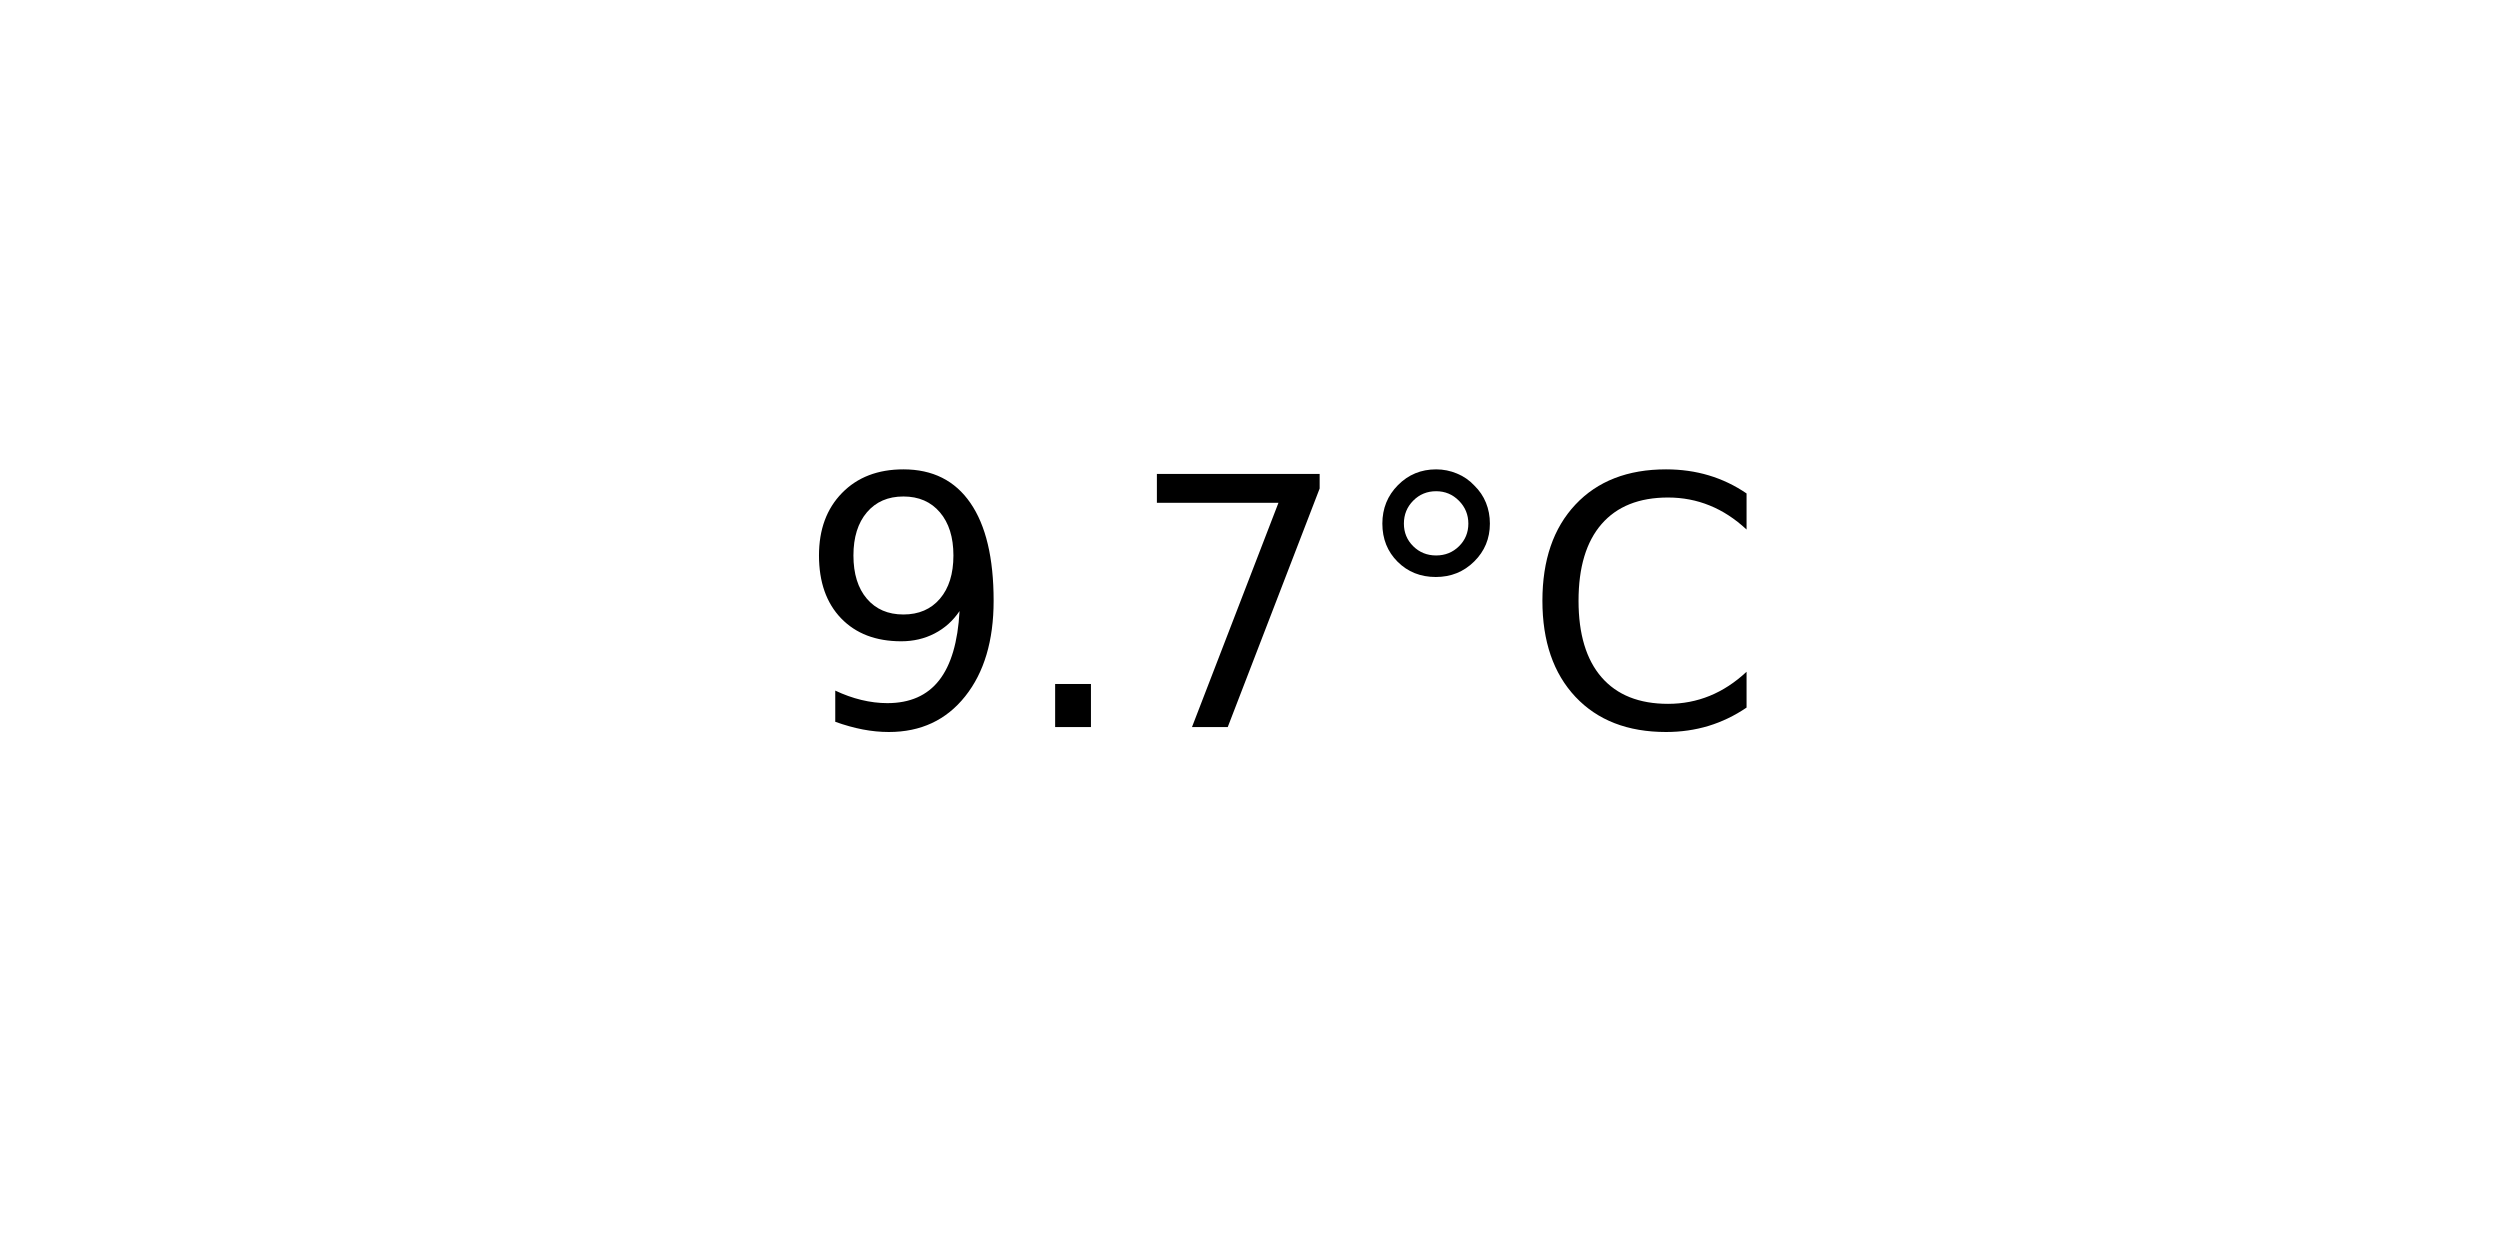
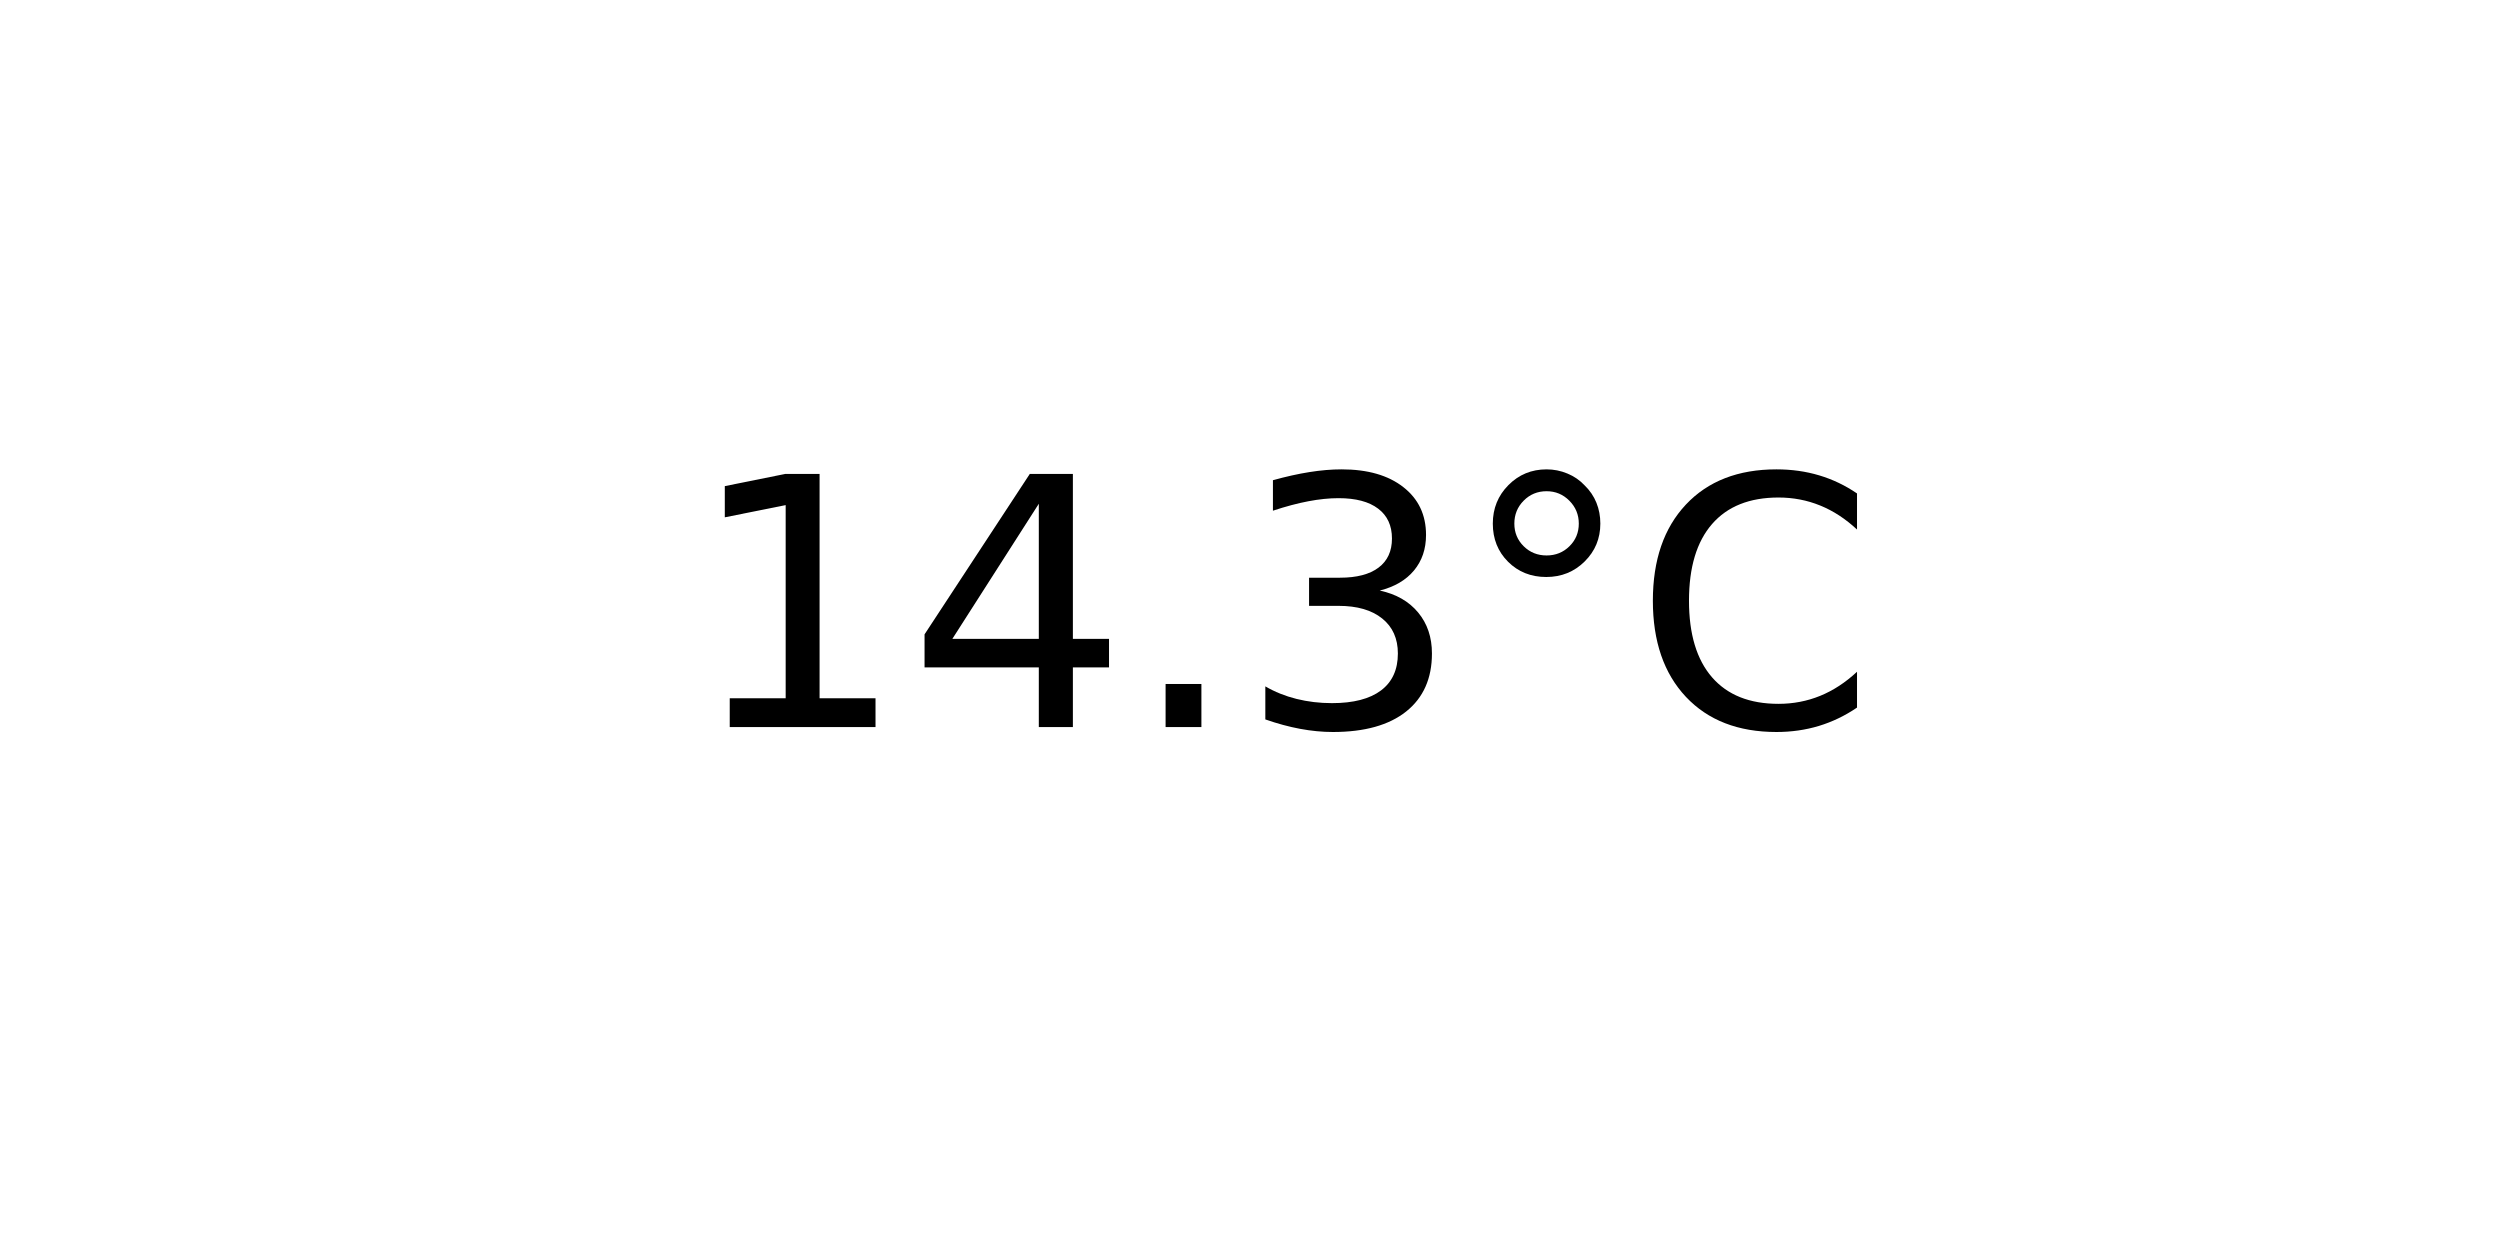
<svg xmlns="http://www.w3.org/2000/svg" xmlns:xlink="http://www.w3.org/1999/xlink" width="72pt" height="36pt" viewBox="0 0 72 36" version="1.1">
  <defs>
    <style type="text/css">*{stroke-linejoin: round; stroke-linecap: butt}</style>
  </defs>
  <g id="figure_1">
    <g id="axes_1">
      <g id="text_1">
-         <g transform="translate(22.95703 20.93937) scale(0.1 -0.1)">
+         <g transform="translate(19.77578 20.93937) scale(0.1 -0.1)">
          <defs>
-             <path id="DejaVuSans-39" d="M 703 97  L 703 672  Q 941 559 1184 500  Q 1428 441 1663 441  Q 2288 441 2617 861  Q 2947 1281 2994 2138  Q 2813 1869 2534 1725  Q 2256 1581 1919 1581  Q 1219 1581 811 2004  Q 403 2428 403 3163  Q 403 3881 828 4315  Q 1253 4750 1959 4750  Q 2769 4750 3195 4129  Q 3622 3509 3622 2328  Q 3622 1225 3098 567  Q 2575 -91 1691 -91  Q 1453 -91 1209 -44  Q 966 3 703 97  z M 1959 2075  Q 2384 2075 2632 2365  Q 2881 2656 2881 3163  Q 2881 3666 2632 3958  Q 2384 4250 1959 4250  Q 1534 4250 1286 3958  Q 1038 3666 1038 3163  Q 1038 2656 1286 2365  Q 1534 2075 1959 2075  z " transform="scale(0.015625)" />
+             <path id="DejaVuSans-31" d="M 794 531  L 1825 531  L 1825 4091  L 703 3866  L 703 4441  L 1819 4666  L 2450 4666  L 2450 531  L 3481 531  L 3481 0  L 794 0  L 794 531  z " transform="scale(0.015625)" />
+             <path id="DejaVuSans-34" d="M 2419 4116  L 825 1625  L 2419 1625  L 2419 4116  z M 2253 4666  L 3047 4666  L 3047 1625  L 3713 1625  L 3713 1100  L 3047 1100  L 3047 0  L 2419 0  L 2419 1100  L 313 1100  L 313 1709  L 2253 4666  z " transform="scale(0.015625)" />
            <path id="DejaVuSans-2e" d="M 684 794  L 1344 794  L 1344 0  L 684 0  L 684 794  z " transform="scale(0.015625)" />
-             <path id="DejaVuSans-37" d="M 525 4666  L 3525 4666  L 3525 4397  L 1831 0  L 1172 0  L 2766 4134  L 525 4134  L 525 4666  z " transform="scale(0.015625)" />
+             <path id="DejaVuSans-33" d="M 2597 2516  Q 3050 2419 3304 2112  Q 3559 1806 3559 1356  Q 3559 666 3084 287  Q 2609 -91 1734 -91  Q 1441 -91 1130 -33  Q 819 25 488 141  L 488 750  Q 750 597 1062 519  Q 1375 441 1716 441  Q 2309 441 2620 675  Q 2931 909 2931 1356  Q 2931 1769 2642 2001  Q 2353 2234 1838 2234  L 1294 2234  L 1294 2753  L 1863 2753  Q 2328 2753 2575 2939  Q 2822 3125 2822 3475  Q 2822 3834 2567 4026  Q 2313 4219 1838 4219  Q 1578 4219 1281 4162  Q 984 4106 628 3988  L 628 4550  Q 988 4650 1302 4700  Q 1616 4750 1894 4750  Q 2613 4750 3031 4423  Q 3450 4097 3450 3541  Q 3450 3153 3228 2886  Q 3006 2619 2597 2516  z " transform="scale(0.015625)" />
            <path id="DejaVuSans-b0" d="M 1600 4347  Q 1350 4347 1178 4173  Q 1006 4000 1006 3750  Q 1006 3503 1178 3333  Q 1350 3163 1600 3163  Q 1850 3163 2022 3333  Q 2194 3503 2194 3750  Q 2194 3997 2020 4172  Q 1847 4347 1600 4347  z M 1600 4750  Q 1800 4750 1984 4673  Q 2169 4597 2303 4453  Q 2447 4313 2519 4134  Q 2591 3956 2591 3750  Q 2591 3338 2302 3052  Q 2013 2766 1594 2766  Q 1172 2766 890 3047  Q 609 3328 609 3750  Q 609 4169 896 4459  Q 1184 4750 1600 4750  z " transform="scale(0.015625)" />
            <path id="DejaVuSans-43" d="M 4122 4306  L 4122 3641  Q 3803 3938 3442 4084  Q 3081 4231 2675 4231  Q 1875 4231 1450 3742  Q 1025 3253 1025 2328  Q 1025 1406 1450 917  Q 1875 428 2675 428  Q 3081 428 3442 575  Q 3803 722 4122 1019  L 4122 359  Q 3791 134 3420 21  Q 3050 -91 2638 -91  Q 1578 -91 968 557  Q 359 1206 359 2328  Q 359 3453 968 4101  Q 1578 4750 2638 4750  Q 3056 4750 3426 4639  Q 3797 4528 4122 4306  z " transform="scale(0.015625)" />
          </defs>
-           <use xlink:href="#DejaVuSans-39" />
-           <use xlink:href="#DejaVuSans-2e" x="63.623" />
-           <use xlink:href="#DejaVuSans-37" x="95.41" />
-           <use xlink:href="#DejaVuSans-b0" x="159.033" />
-           <use xlink:href="#DejaVuSans-43" x="209.033" />
+           <use xlink:href="#DejaVuSans-31" />
+           <use xlink:href="#DejaVuSans-34" x="63.623" />
+           <use xlink:href="#DejaVuSans-2e" x="127.246" />
+           <use xlink:href="#DejaVuSans-33" x="159.033" />
+           <use xlink:href="#DejaVuSans-b0" x="222.656" />
+           <use xlink:href="#DejaVuSans-43" x="272.656" />
        </g>
      </g>
    </g>
  </g>
</svg>
